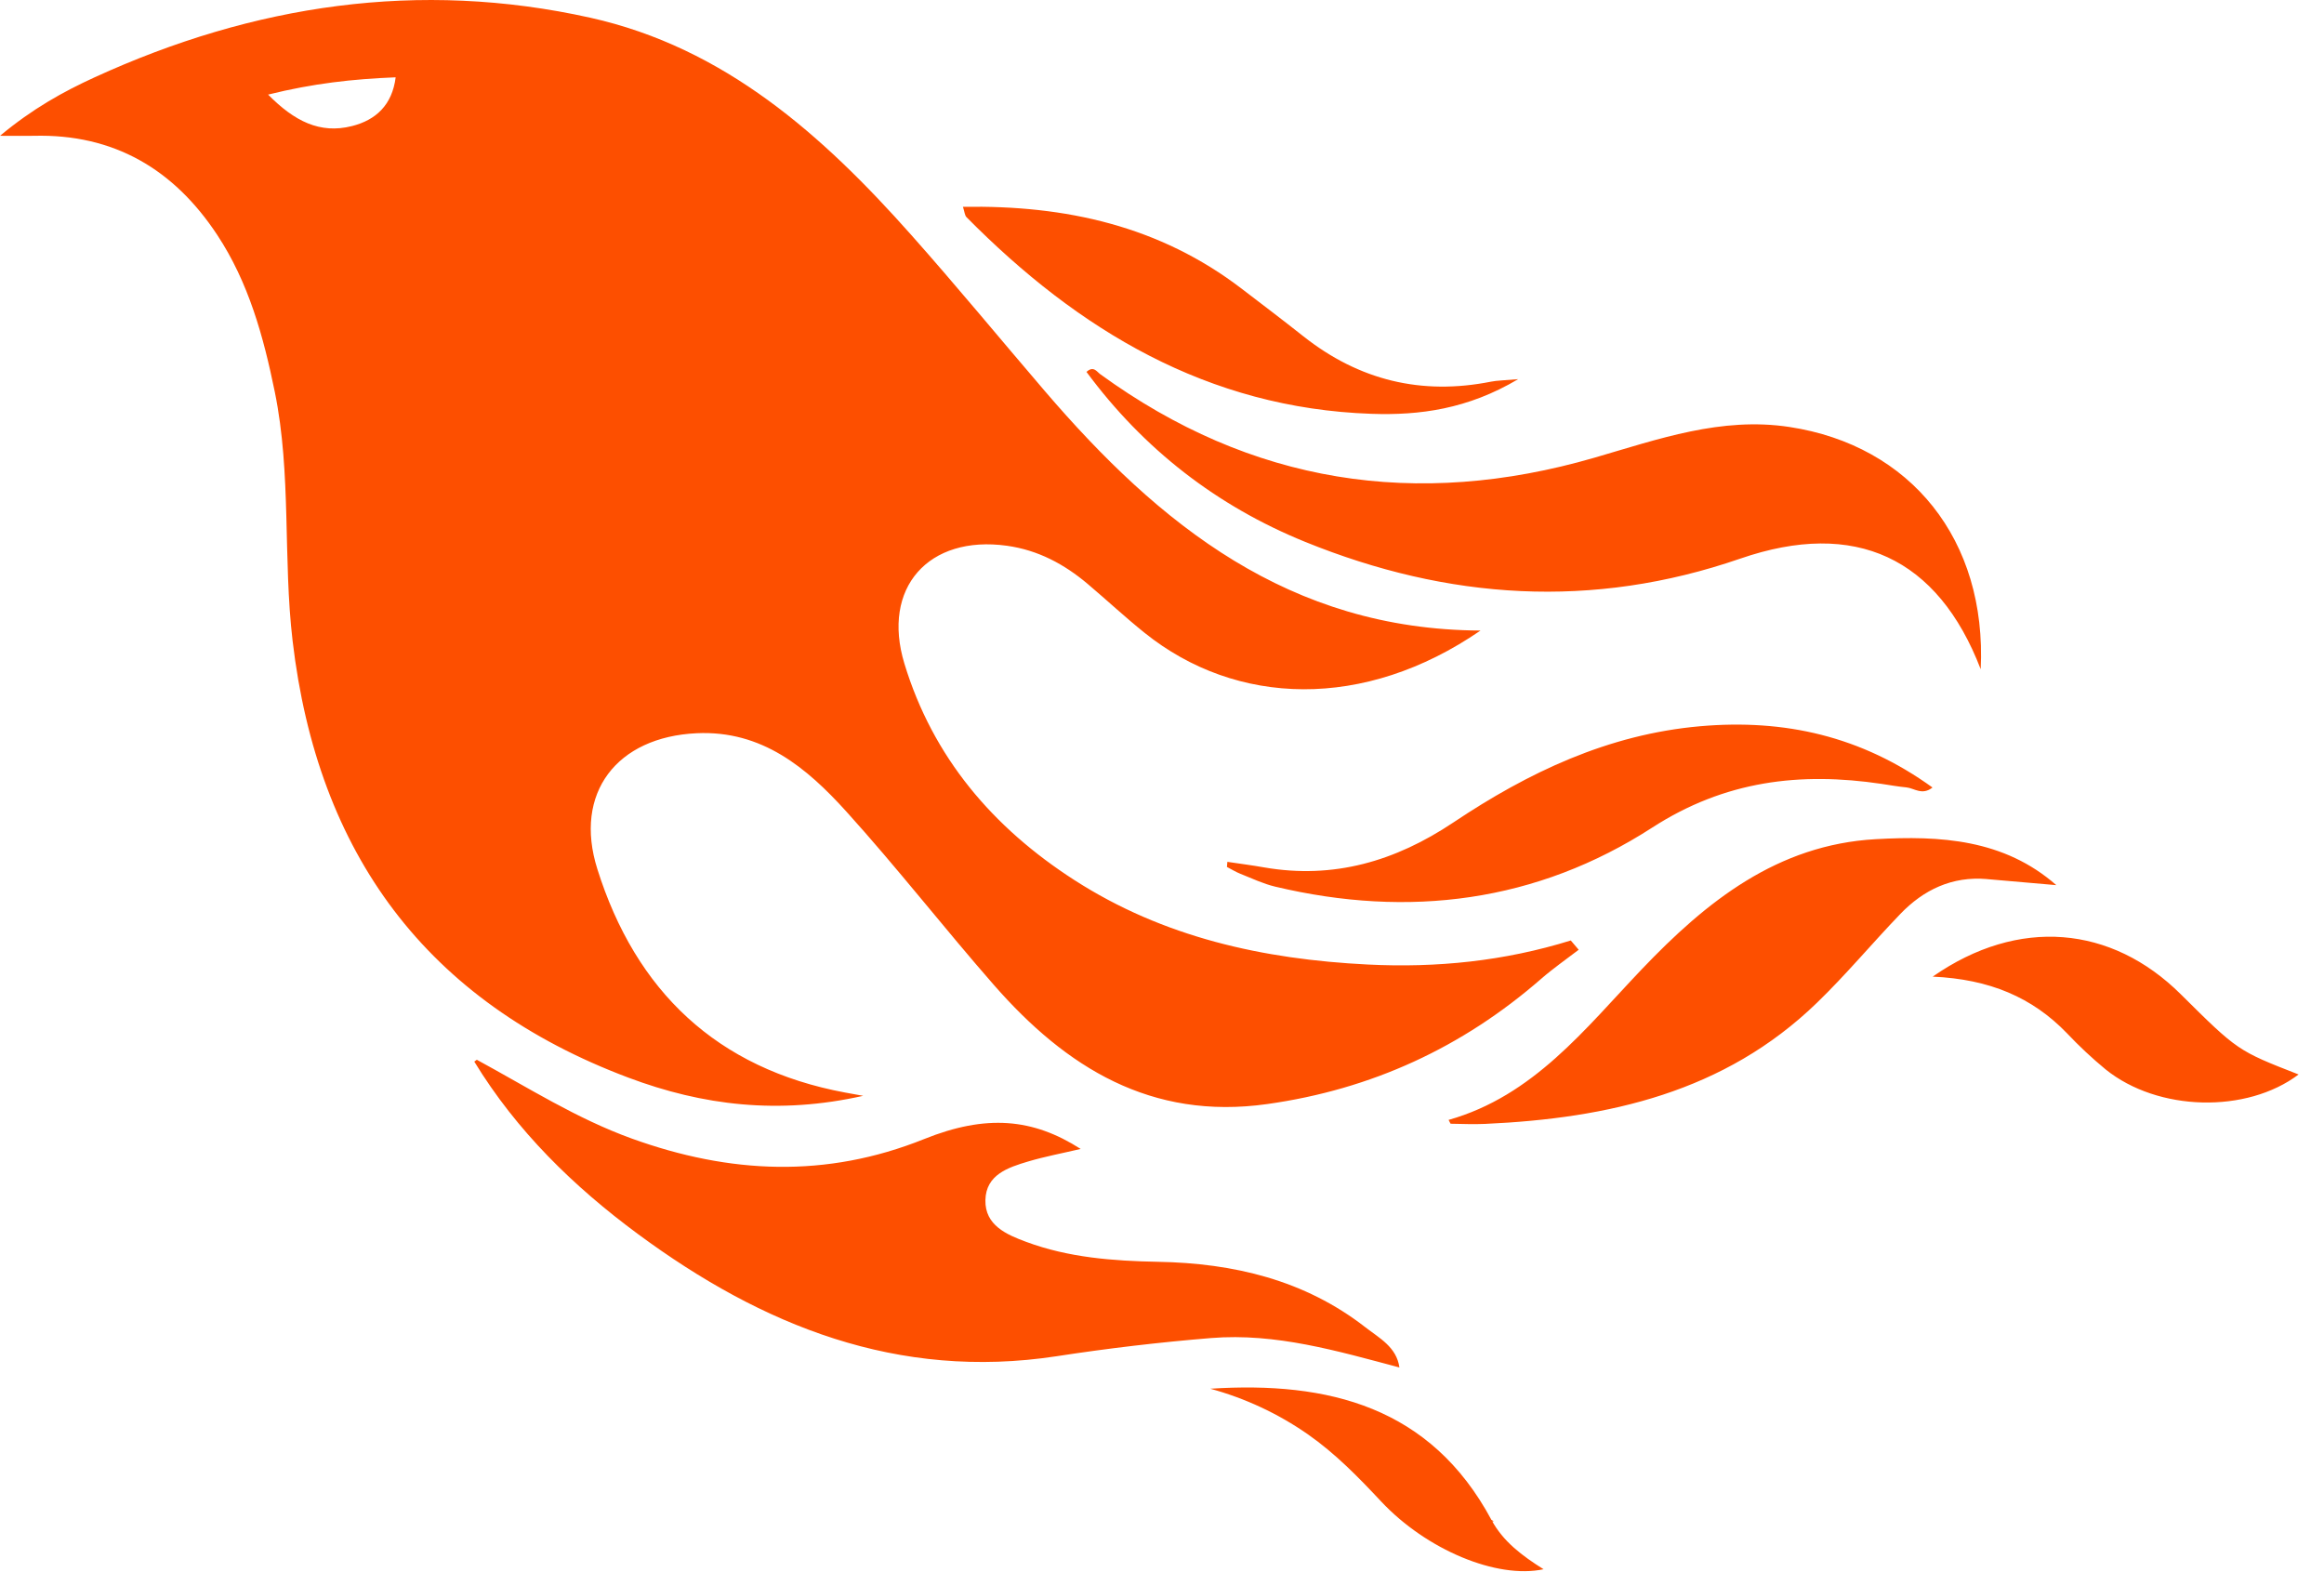
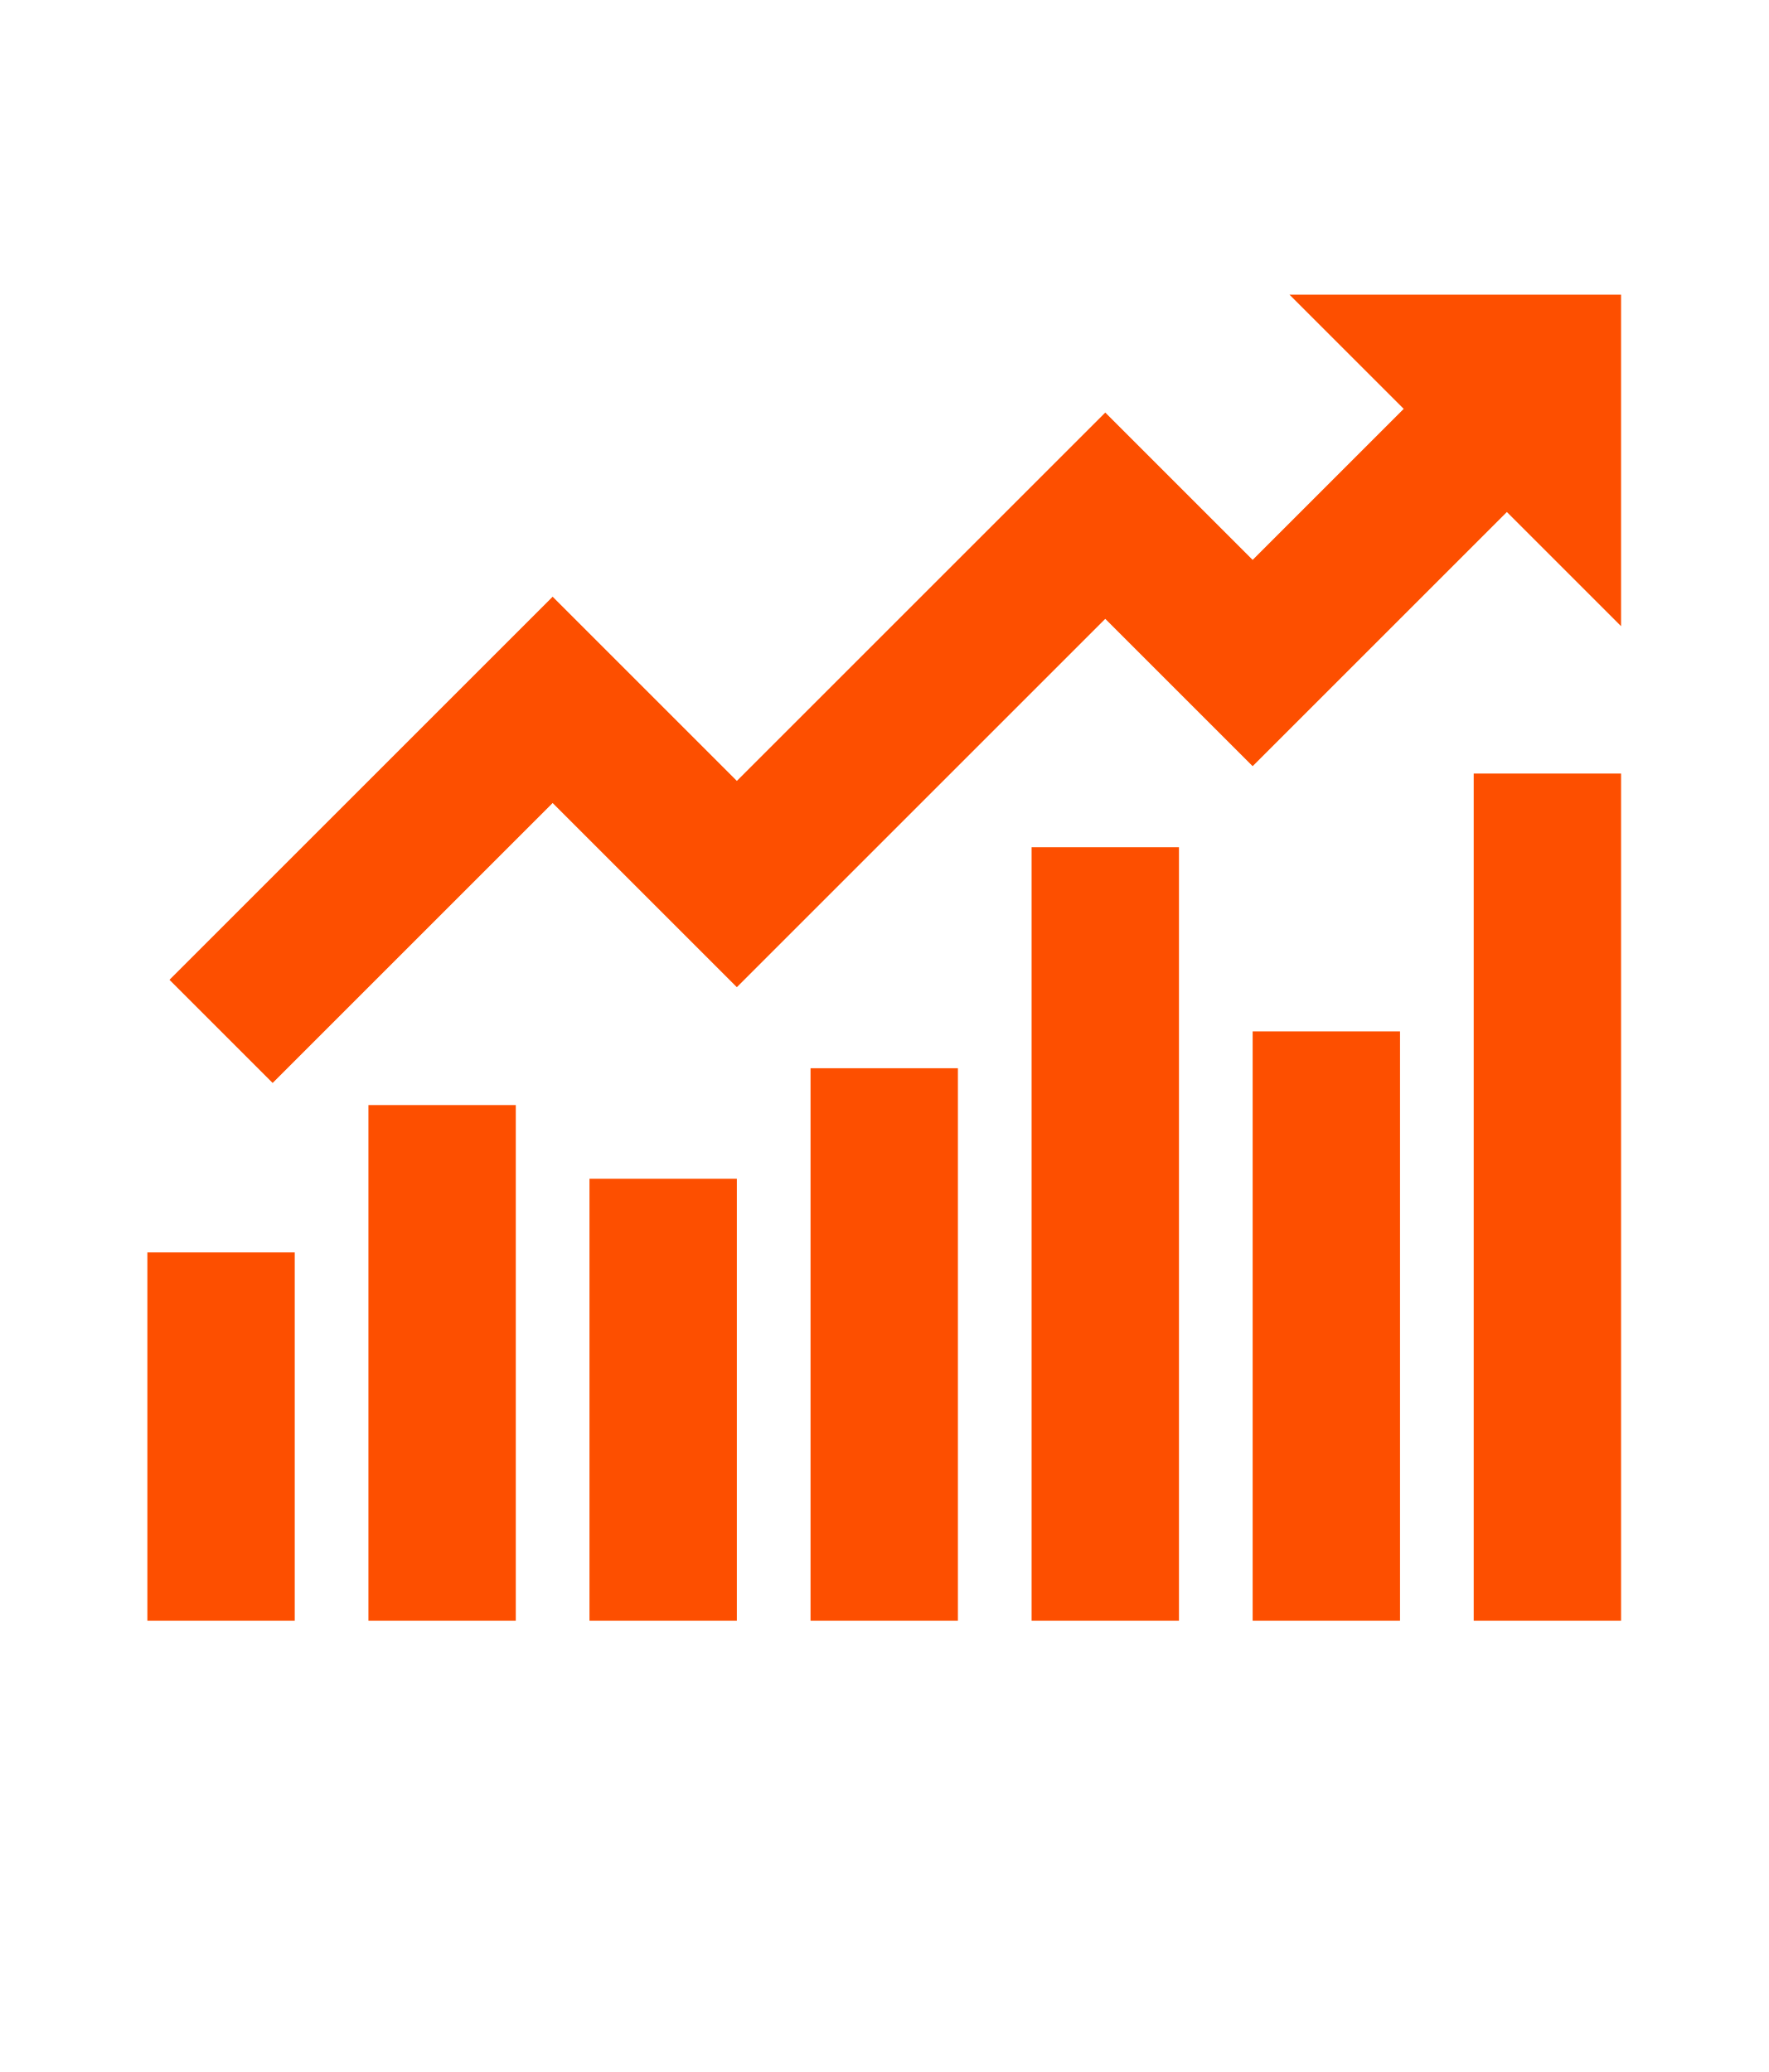
- <svg xmlns="http://www.w3.org/2000/svg" viewBox="0 0 71 48" fill="currentColor" aria-hidden="true">
-   <path d="m26.371 33.477-.552-.1c-3.92-.729-6.397-3.1-7.57-6.829-.733-2.324.597-4.035 3.035-4.148 1.995-.092 3.362 1.055 4.57 2.39 1.557 1.72 2.984 3.558 4.514 5.305 2.202 2.515 4.797 4.134 8.347 3.634 3.183-.448 5.958-1.725 8.371-3.828.363-.316.761-.592 1.144-.886l-.241-.284c-2.027.63-4.093.841-6.205.735-3.195-.16-6.24-.828-8.964-2.582-2.486-1.601-4.319-3.746-5.19-6.611-.704-2.315.736-3.934 3.135-3.6.948.133 1.746.56 2.463 1.165.583.493 1.143 1.015 1.738 1.493 2.8 2.25 6.712 2.375 10.265-.068-5.842-.026-9.817-3.24-13.308-7.313-1.366-1.594-2.7-3.216-4.095-4.785-2.698-3.036-5.692-5.71-9.79-6.623C12.8-.623 7.745.14 2.893 2.361 1.926 2.804.997 3.319 0 4.149c.494 0 .763.006 1.032 0 2.446-.064 4.28 1.023 5.602 3.024.962 1.457 1.415 3.104 1.761 4.798.513 2.515.247 5.078.544 7.605.761 6.494 4.08 11.026 10.26 13.346 2.267.852 4.591 1.135 7.172.555ZM10.751 3.852c-.976.246-1.756-.148-2.56-.962 1.377-.343 2.592-.476 3.897-.528-.107.848-.607 1.306-1.336 1.49Zm32.002 37.924c-.085-.626-.62-.901-1.04-1.228-1.857-1.446-4.03-1.958-6.333-2-1.375-.026-2.735-.128-4.031-.61-.595-.22-1.26-.505-1.244-1.272.015-.78.693-1 1.31-1.184.505-.15 1.026-.247 1.6-.382-1.46-.936-2.886-1.065-4.787-.3-2.993 1.202-5.943 1.06-8.926-.017-1.684-.608-3.179-1.563-4.735-2.408l-.077.057c1.29 2.115 3.034 3.817 5.004 5.271 3.793 2.8 7.936 4.471 12.784 3.73A66.714 66.714 0 0 1 37 40.877c1.98-.16 3.866.398 5.753.899Zm-9.14-30.345c-.105-.076-.206-.266-.42-.069 1.745 2.36 3.985 4.098 6.683 5.193 4.354 1.767 8.773 2.07 13.293.51 3.51-1.21 6.033-.028 7.343 3.38.19-3.955-2.137-6.837-5.843-7.401-2.084-.318-4.01.373-5.962.94-5.434 1.575-10.485.798-15.094-2.553Zm27.085 15.425c.708.059 1.416.123 2.124.185-1.6-1.405-3.55-1.517-5.523-1.404-3.003.17-5.167 1.903-7.14 3.972-1.739 1.824-3.31 3.87-5.903 4.604.043.078.054.117.066.117.35.005.699.021 1.047.005 3.768-.17 7.317-.965 10.14-3.7.89-.86 1.685-1.817 2.544-2.71.716-.746 1.584-1.159 2.645-1.07Zm-8.753-4.67c-2.812.246-5.254 1.409-7.548 2.943-1.766 1.18-3.654 1.738-5.776 1.37-.374-.066-.75-.114-1.124-.17l-.013.156c.135.07.265.151.405.207.354.14.702.308 1.07.395 4.083.971 7.992.474 11.516-1.803 2.221-1.435 4.521-1.707 7.013-1.336.252.038.503.083.756.107.234.022.479.255.795.003-2.179-1.574-4.526-2.096-7.094-1.872Zm-10.049-9.544c1.475.051 2.943-.142 4.486-1.059-.452.04-.643.04-.827.076-2.126.424-4.033-.04-5.733-1.383-.623-.493-1.257-.974-1.889-1.457-2.503-1.914-5.374-2.555-8.514-2.5.05.154.054.26.108.315 3.417 3.455 7.371 5.836 12.369 6.008Zm24.727 17.731c-2.114-2.097-4.952-2.367-7.578-.537 1.738.078 3.043.632 4.101 1.728a13 13 0 0 0 1.182 1.106c1.6 1.29 4.311 1.352 5.896.155-1.861-.726-1.861-.726-3.601-2.452Zm-21.058 16.06c-1.858-3.46-4.981-4.24-8.59-4.008a9.667 9.667 0 0 1 2.977 1.39c.84.586 1.547 1.311 2.243 2.055 1.38 1.473 3.534 2.376 4.962 2.07-.656-.412-1.238-.848-1.592-1.507Zl-.006.006-.036-.004.021.018.012.053Za.127.127 0 0 0 .015.043c.005.008.038 0 .058-.002Zl-.008.01.005.026.024.014Z" fill="#FD4F00" />
+ <svg xmlns="http://www.w3.org/2000/svg" viewBox="0 0 1024 1200" class="icon" version="1.1" fill="curentColor">
+   <g id="SVGRepo_bgCarrier" stroke-width="0" />
+   <g id="SVGRepo_tracerCarrier" stroke-linecap="round" stroke-linejoin="round" />
+   <g id="SVGRepo_iconCarrier">
+     <path d="M853.333 448h85.333v490.667h-85.333zM725.333 597.333h85.333v341.333h-85.333zM597.333 490.667h85.333v448h-85.333zM469.333 618.667h85.333v320h-85.333zM341.333 682.667h85.333v256h-85.333zM213.333 640h85.333v298.667h-85.333zM85.333 725.333h85.333v213.333H85.333z" fill="#FD4F00" />
+     <path d="M855.467 194.133L725.333 324.267l-85.333-85.333-213.333 213.333-106.667-106.667L98.133 567.467l59.733 59.733 162.133-162.133 106.667 106.667 213.333-213.333 85.333 85.333 189.867-189.867z" fill="#FD4F00" />
+     <path d="M938.667 170.667h-192l192 192z" fill="#FD4F00" />
+   </g>
</svg>
